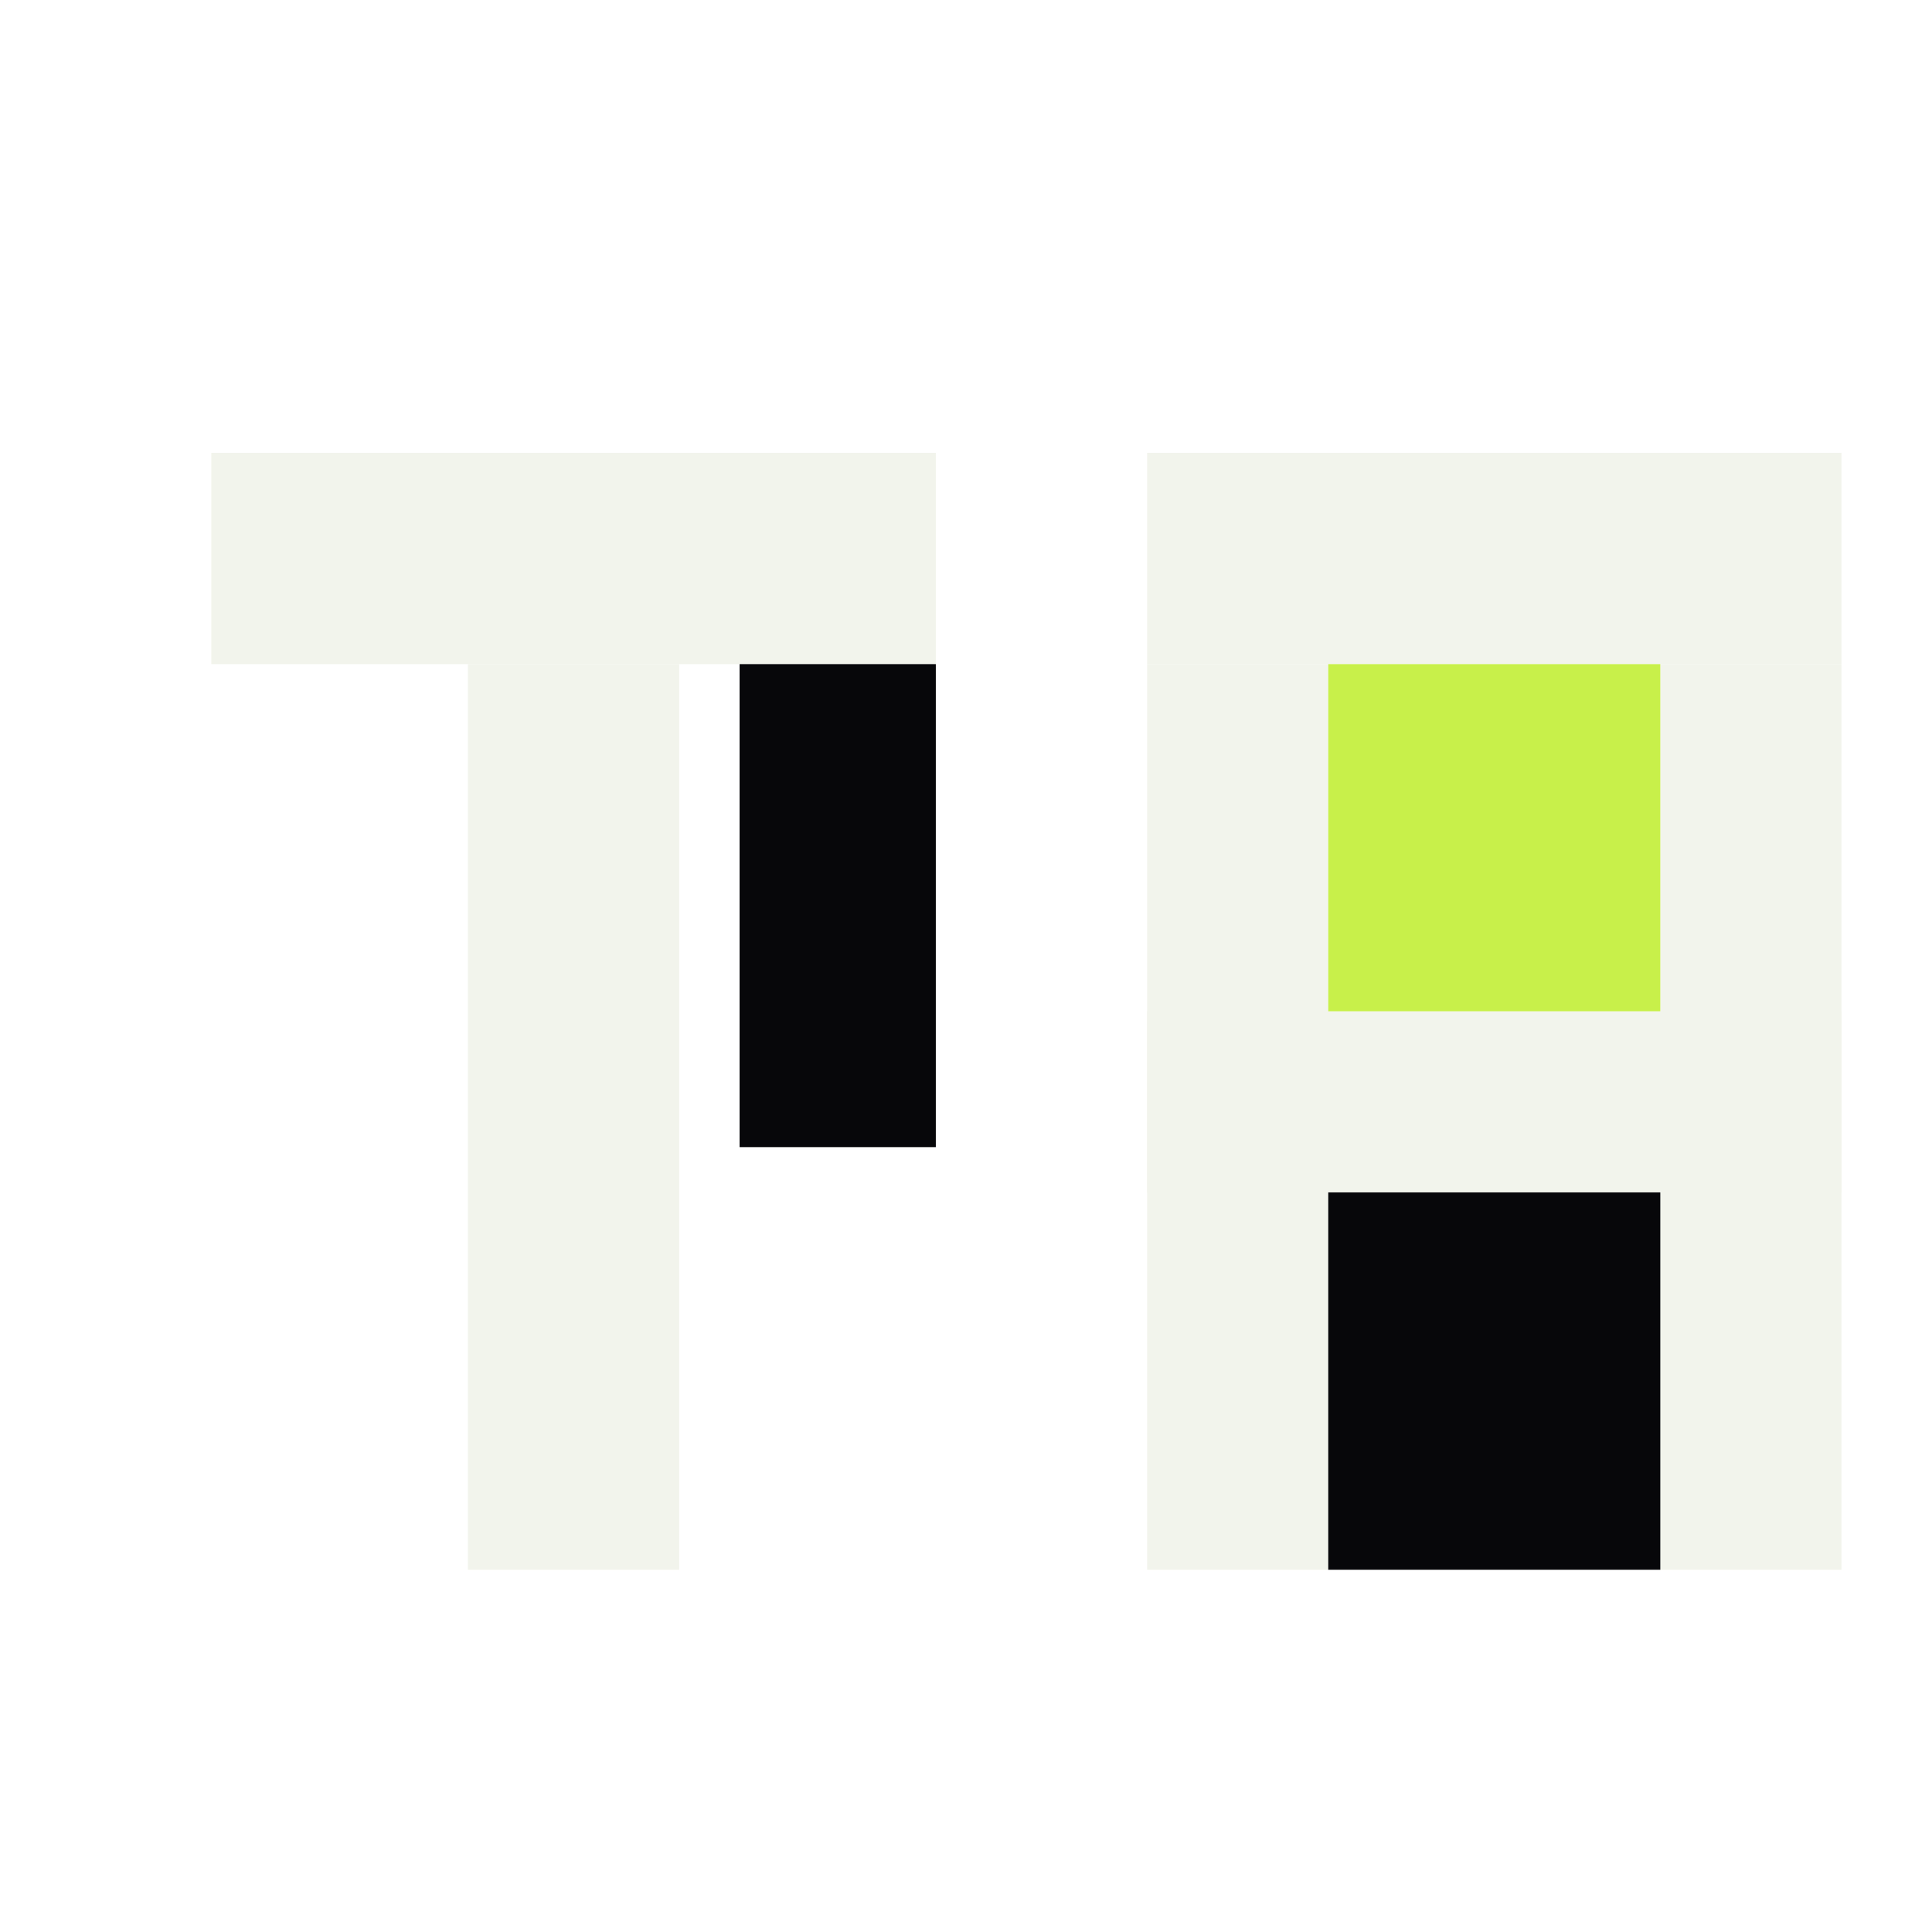
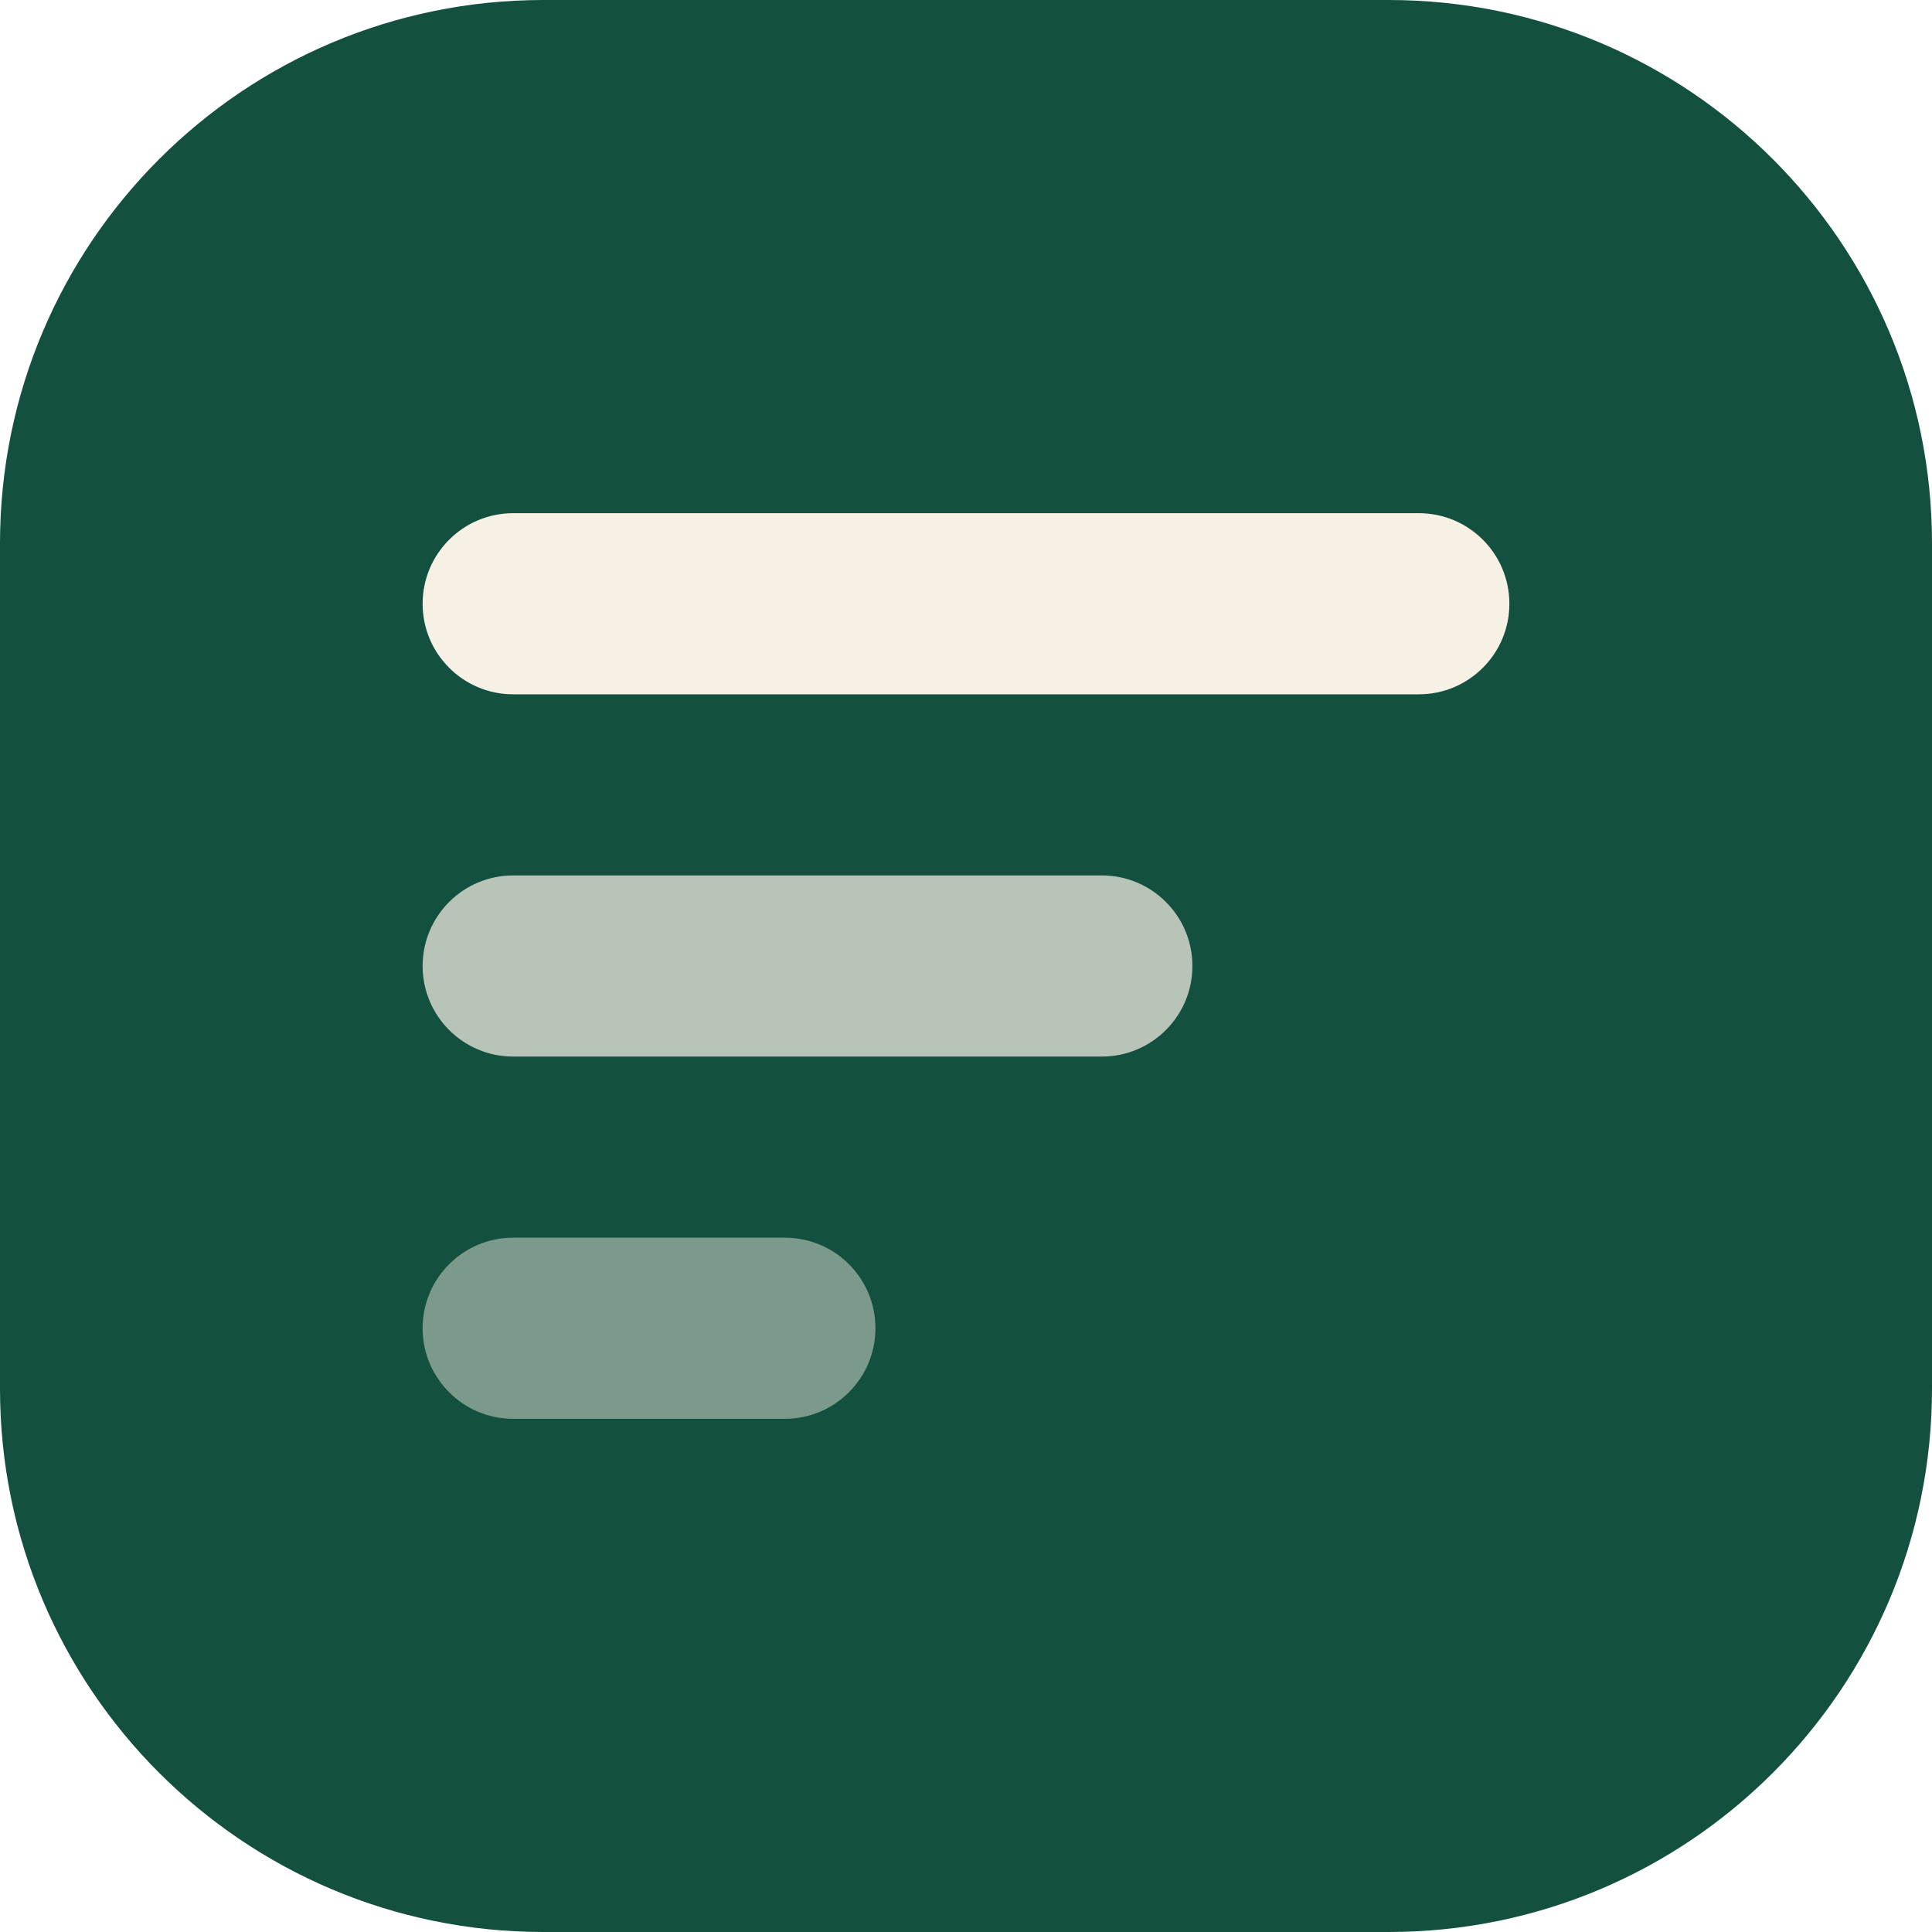
- <svg xmlns="http://www.w3.org/2000/svg" viewBox="0 0 128 128" role="img">
-   <g>
-     <g fill="#f2f4ec">
-       <rect x="14" y="30" width="48" height="14" />
-       <rect x="31" y="44" width="14" height="60" />
-       <rect x="76" y="30" width="46" height="14" />
-       <rect x="76" y="67" width="46" height="12" />
-       <rect x="76" y="44" width="12" height="60" />
-       <rect x="110" y="44" width="12" height="60" />
-     </g>
-     <rect x="49" y="44" width="13" height="32" fill="#07070a" />
-     <rect x="88" y="79" width="22" height="25" fill="#07070a" />
-     <rect x="88" y="44" width="22" height="23" fill="#c8f04a" />
-   </g>
+ <svg xmlns="http://www.w3.org/2000/svg" viewBox="0 0 64 64" width="64" height="64" role="img">
+   <rect width="64" height="64" rx="18" fill="#14503f" />
+   <rect x="14" y="17" width="36" height="6" rx="3" fill="#f7f1e5" />
+   <rect x="14" y="29" width="25.5" height="6" rx="3" fill="#f7f1e5" opacity="0.72" />
+   <rect x="14" y="41" width="15" height="6" rx="3" fill="#f7f1e5" opacity="0.46" />
</svg>
